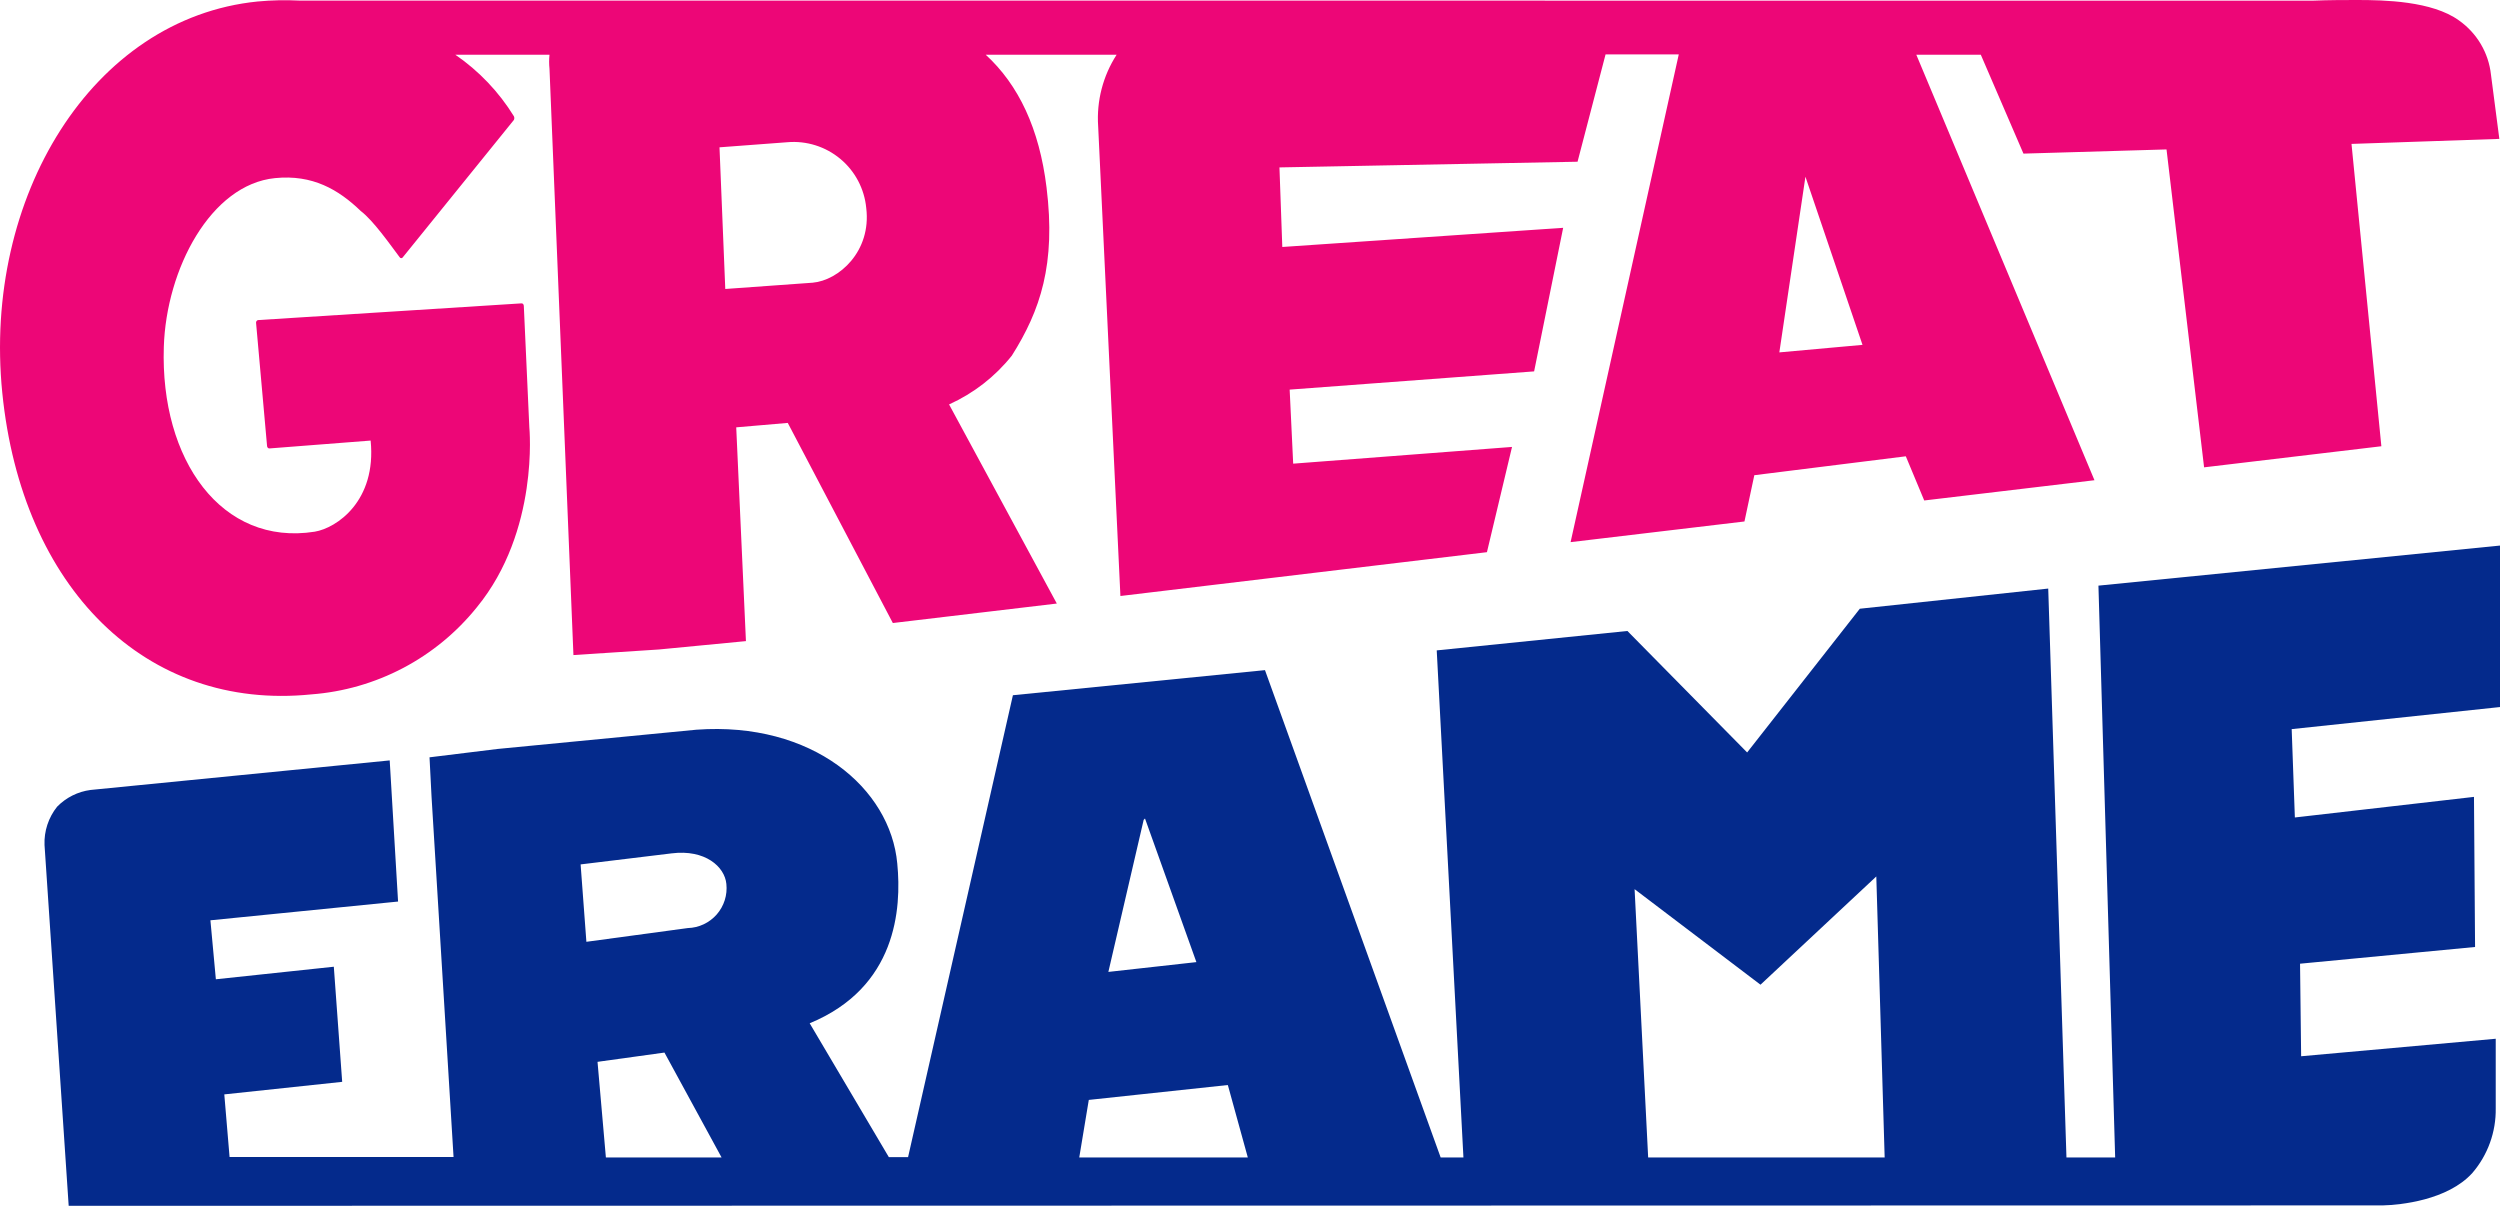
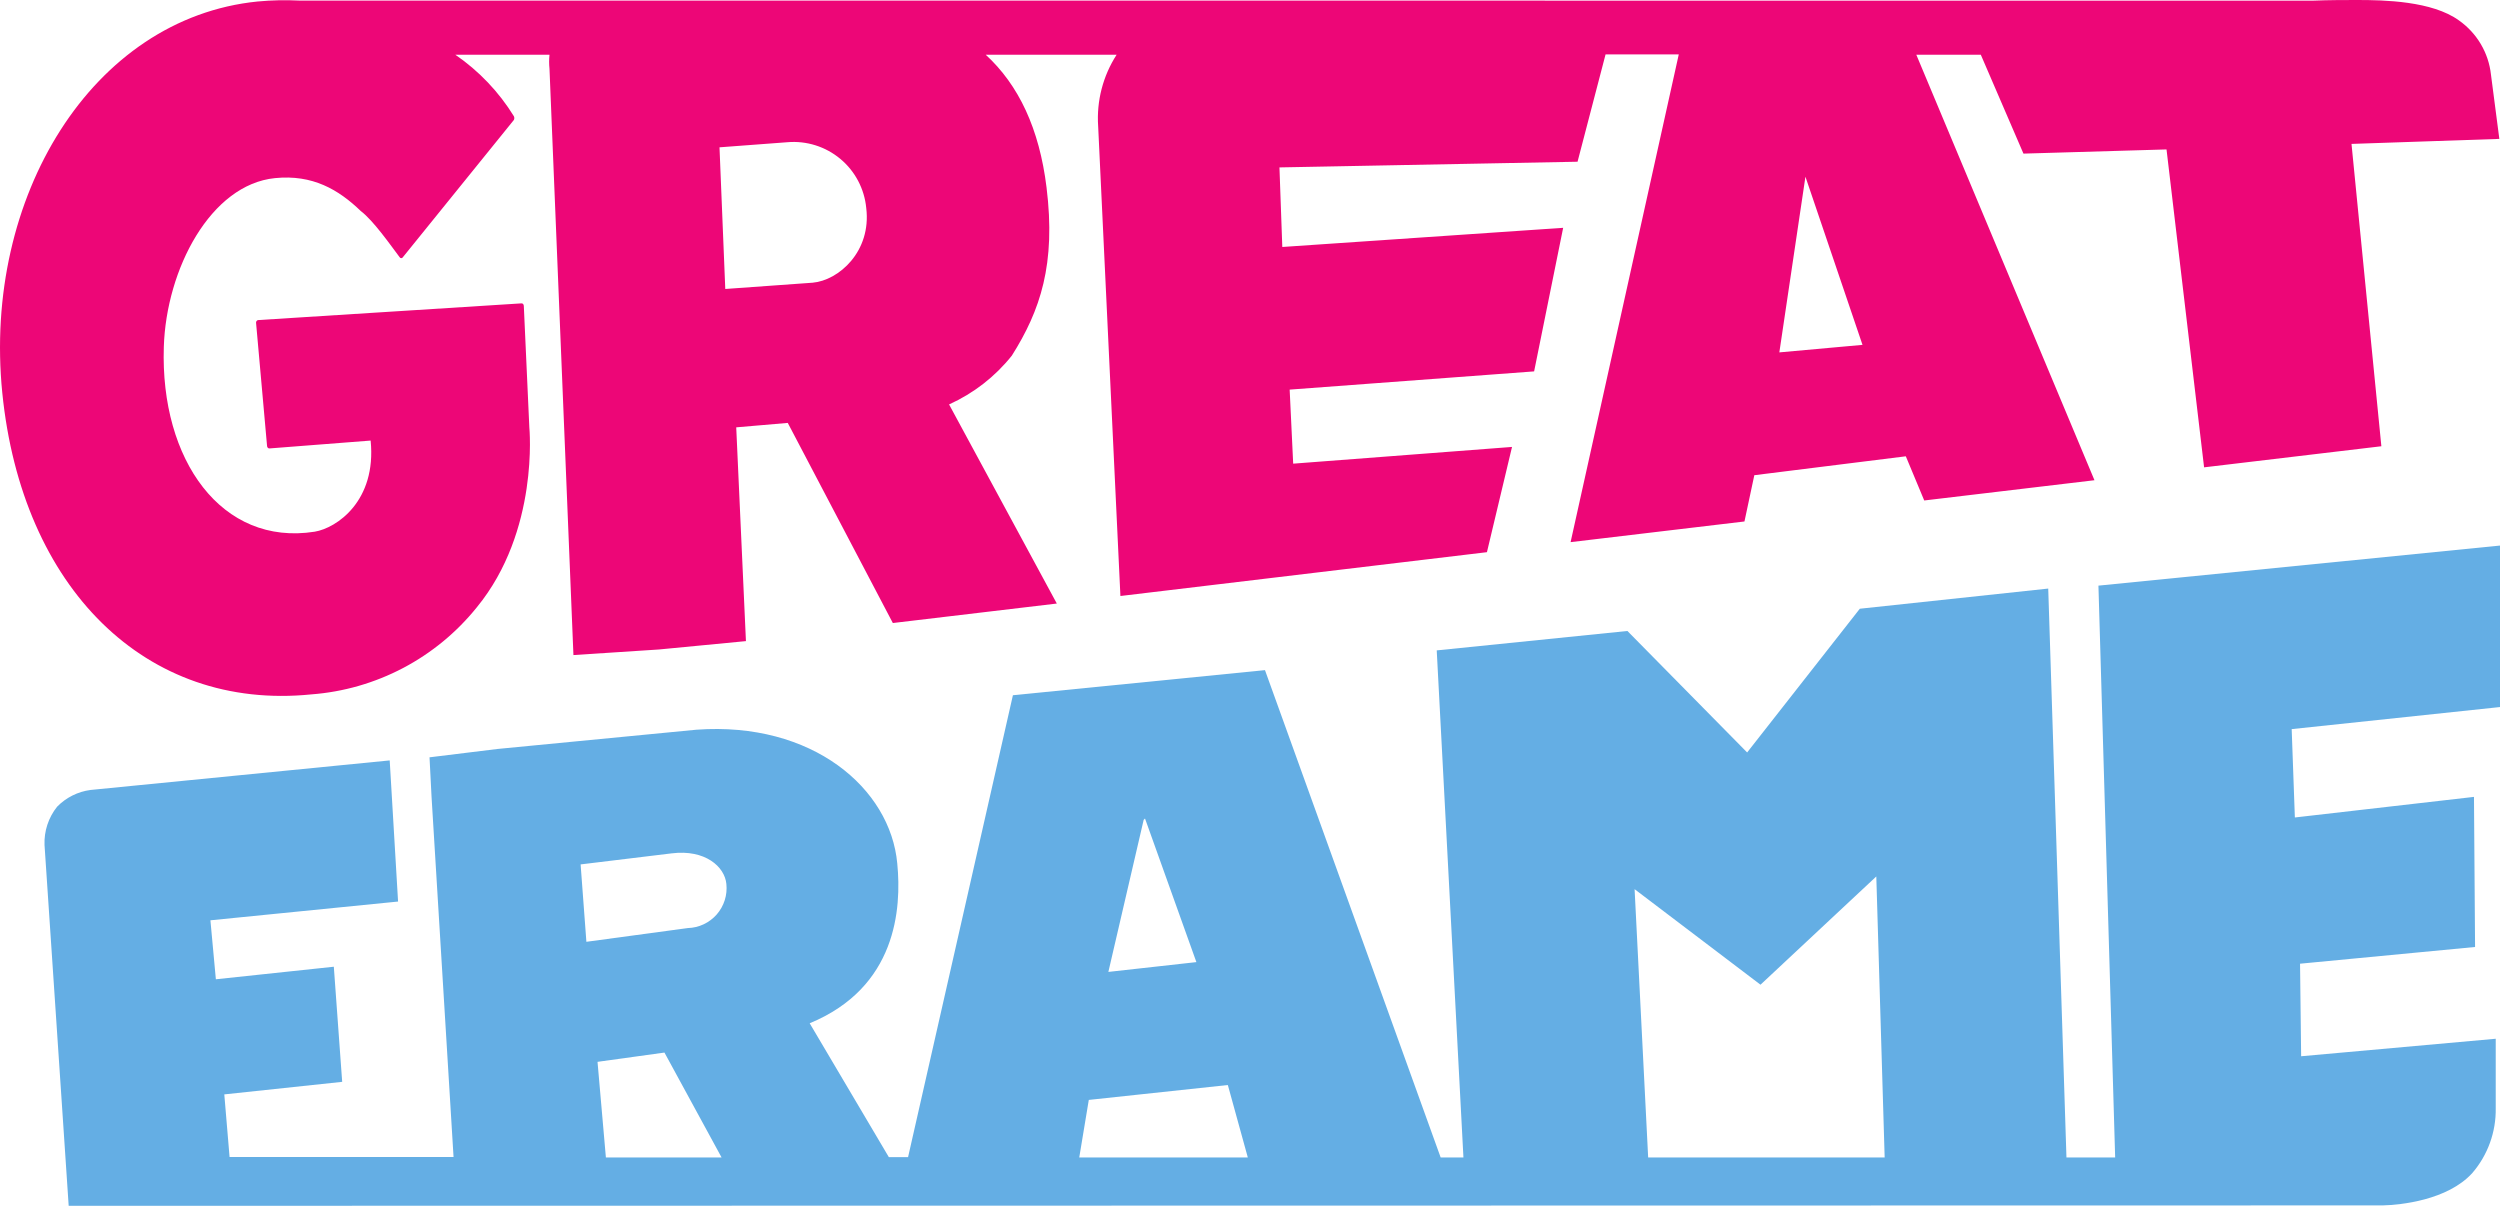
<svg xmlns="http://www.w3.org/2000/svg" width="110" height="54" viewBox="0 0 110 54" fill="none">
  <path d="M109.971 6.111L109.602 3.28C109.55 2.806 109.397 2.348 109.154 1.937C108.911 1.527 108.583 1.173 108.193 0.898C107.011 0.044 104.913 0 103.705 0C103.175 0 102.516 0 101.769 0.029L13.175 0.026C12.561 -0.005 11.946 0.008 11.334 0.066C4.049 0.799 -0.762 8.684 0.1 17.279C0.961 25.875 6.416 31.29 13.698 30.553C15.11 30.447 16.485 30.051 17.738 29.392C18.991 28.732 20.096 27.822 20.983 26.718C23.736 23.36 23.291 18.811 23.291 18.811L23.048 13.462C23.048 13.392 22.996 13.341 22.945 13.348L11.349 14.084C11.321 14.092 11.298 14.11 11.283 14.134C11.268 14.159 11.262 14.188 11.268 14.217L11.75 19.617C11.75 19.687 11.806 19.738 11.857 19.731L16.308 19.385C16.576 22.05 14.806 23.235 13.849 23.394C9.755 24.041 7.046 20.246 7.208 15.266C7.315 11.838 9.269 8.121 12.1 7.837C13.753 7.671 14.894 8.341 15.873 9.284C16.429 9.707 17.162 10.756 17.585 11.319C17.592 11.332 17.602 11.342 17.615 11.349C17.627 11.356 17.641 11.36 17.655 11.36C17.669 11.36 17.683 11.356 17.695 11.349C17.707 11.342 17.718 11.332 17.725 11.319L22.61 5.279C22.623 5.253 22.63 5.225 22.63 5.196C22.63 5.167 22.623 5.139 22.61 5.113C21.949 4.041 21.071 3.12 20.033 2.407H24.178C24.156 2.614 24.156 2.823 24.178 3.03L25.231 28.823L28.997 28.577L32.821 28.209L32.394 18.803L34.662 18.608L39.285 27.413L46.5 26.556L41.759 17.795C42.837 17.308 43.783 16.573 44.52 15.649C45.772 13.668 46.467 11.621 46.047 8.242C45.731 5.665 44.822 3.74 43.371 2.407H49.132C48.529 3.341 48.243 4.445 48.319 5.555L49.298 26.224L65.425 24.296L66.529 19.665L56.9 20.401L56.745 17.143L67.501 16.341L68.779 10.024L56.421 10.867L56.296 7.366L69.412 7.116L70.645 2.393H73.866L69.106 23.854L76.756 22.945L77.19 20.909L83.856 20.077L84.666 22.021L92.157 21.13L84.317 2.407H87.155L89.032 6.759L95.327 6.575L96.98 20.563L104.78 19.635L103.466 6.332L109.971 6.111ZM35.755 12.439L31.912 12.715L31.658 6.482L34.643 6.258C35.487 6.185 36.325 6.449 36.976 6.992C37.626 7.534 38.035 8.312 38.115 9.155C38.347 11.066 36.904 12.339 35.755 12.439ZM78.291 15.505L79.439 7.775L81.95 15.174L78.291 15.505Z" fill="#ED0677" />
-   <path d="M104.839 53.038C105.619 53.02 107.696 52.81 108.782 51.613C109.462 50.822 109.829 49.808 109.812 48.764V45.705L101.25 46.475L101.202 42.403L108.903 41.667L108.855 35.063L100.974 35.969L100.834 32.081L110 31.11V24.005L92.331 25.768L93.067 50.929H90.924L90.122 25.897L81.832 26.784L76.874 33.108L71.606 27.763L63.216 28.617L64.391 50.929H63.389L55.659 29.486L44.568 30.59L39.955 50.914H39.109L35.626 45.024C39.444 43.449 39.675 39.992 39.48 37.997C39.179 34.684 35.744 31.739 30.646 32.107L21.896 32.954L18.899 33.322L18.988 35.059L19.956 50.907H10.101L9.869 48.153L15.056 47.601L14.688 42.536L9.498 43.088L9.258 40.493L17.515 39.668L17.147 33.458L3.987 34.758C3.427 34.831 2.909 35.09 2.514 35.494C2.132 35.971 1.935 36.569 1.959 37.18L3.022 53.056L104.839 53.038ZM77.462 43.327L82.557 38.564L82.925 50.929H72.519L71.922 39.123L77.462 43.327ZM50.321 36.075L50.38 36.013L52.641 42.333L48.768 42.764L50.321 36.075ZM47.907 48.396L54.025 47.741L54.904 50.929H47.487L47.907 48.396ZM26.659 50.929L26.291 46.721L29.236 46.313L31.75 50.929H26.659ZM29.552 37.548C31.025 37.364 31.886 38.133 31.96 38.891C31.986 39.132 31.962 39.376 31.889 39.607C31.816 39.839 31.696 40.052 31.537 40.235C31.377 40.417 31.182 40.565 30.963 40.668C30.743 40.772 30.505 40.828 30.263 40.835L25.801 41.439L25.547 38.034L29.552 37.548Z" fill="#042A8C" />
+   <path d="M104.839 53.038C105.619 53.02 107.696 52.81 108.782 51.613C109.462 50.822 109.829 49.808 109.812 48.764V45.705L101.25 46.475L101.202 42.403L108.903 41.667L108.855 35.063L100.974 35.969L100.834 32.081L110 31.11V24.005L92.331 25.768L93.067 50.929H90.924L90.122 25.897L81.832 26.784L76.874 33.108L71.606 27.763L63.216 28.617L64.391 50.929H63.389L55.659 29.486L44.568 30.59L39.955 50.914H39.109L35.626 45.024C39.444 43.449 39.675 39.992 39.48 37.997C39.179 34.684 35.744 31.739 30.646 32.107L21.896 32.954L18.899 33.322L18.988 35.059L19.956 50.907H10.101L9.869 48.153L15.056 47.601L14.688 42.536L9.498 43.088L9.258 40.493L17.515 39.668L17.147 33.458L3.987 34.758C3.427 34.831 2.909 35.09 2.514 35.494C2.132 35.971 1.935 36.569 1.959 37.18L3.022 53.056L104.839 53.038ZM77.462 43.327L82.557 38.564L82.925 50.929H72.519L71.922 39.123L77.462 43.327ZM50.321 36.075L50.38 36.013L52.641 42.333L48.768 42.764L50.321 36.075ZM47.907 48.396L54.025 47.741L54.904 50.929H47.487L47.907 48.396ZM26.659 50.929L26.291 46.721L29.236 46.313L31.75 50.929H26.659ZM29.552 37.548C31.025 37.364 31.886 38.133 31.96 38.891C31.986 39.132 31.962 39.376 31.889 39.607C31.816 39.839 31.696 40.052 31.537 40.235C31.377 40.417 31.182 40.565 30.963 40.668C30.743 40.772 30.505 40.828 30.263 40.835L25.801 41.439L25.547 38.034L29.552 37.548Z" fill="#64aee4" />
</svg>
